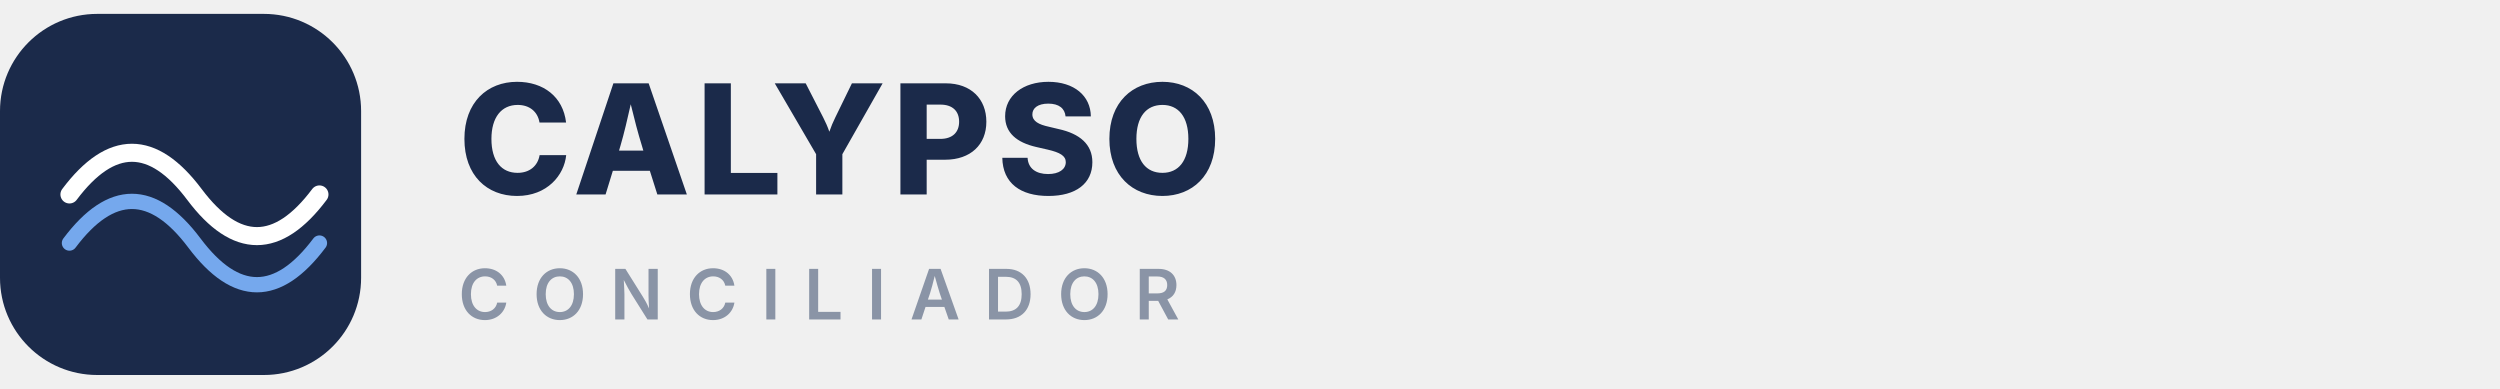
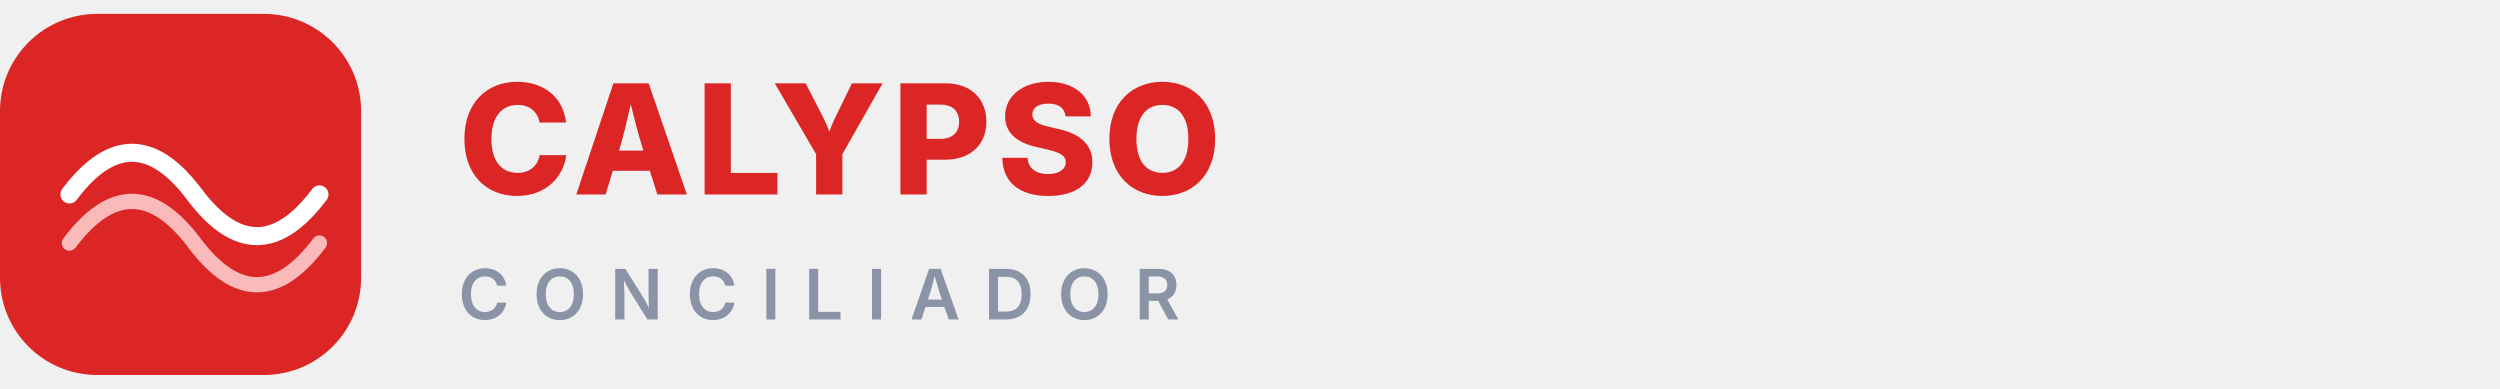
<svg xmlns="http://www.w3.org/2000/svg" viewBox="0 0 360 56" width="360" height="56">
-   <rect x="0" y="2" width="52" height="52" rx="14" fill="#1B2A4A" />
+   <rect x="0" y="2" width="52" height="52" rx="14" fill="#DC2626" />
  <path d="M10 28 C16 20, 22 20, 28 28 S40 36, 46 28" stroke="#ffffff" stroke-width="2.6" fill="none" stroke-linecap="round" />
-   <path d="M10 35 C16 27, 22 27, 28 35 S40 43, 46 35" stroke="#7EB6FF" stroke-width="2.2" fill="none" stroke-linecap="round" opacity="0.9" />
-   <text x="66" y="28" font-family="Inter, Segoe UI, sans-serif" font-size="22" font-weight="800" fill="#1B2A4A" letter-spacing="0.8">CALYPSO</text>
+   <path d="M10 35 C16 27, 22 27, 28 35 S40 43, 46 35" stroke="#FECACA" stroke-width="2.2" fill="none" stroke-linecap="round" opacity="0.9" />
+   <text x="66" y="28" font-family="Inter, Segoe UI, sans-serif" font-size="22" font-weight="800" fill="#DC2626" letter-spacing="0.8">CALYPSO</text>
  <text x="66" y="46" font-family="Inter, Segoe UI, sans-serif" font-size="10" font-weight="600" fill="#8A94A6" letter-spacing="3.4">CONCILIADOR</text>
</svg>
